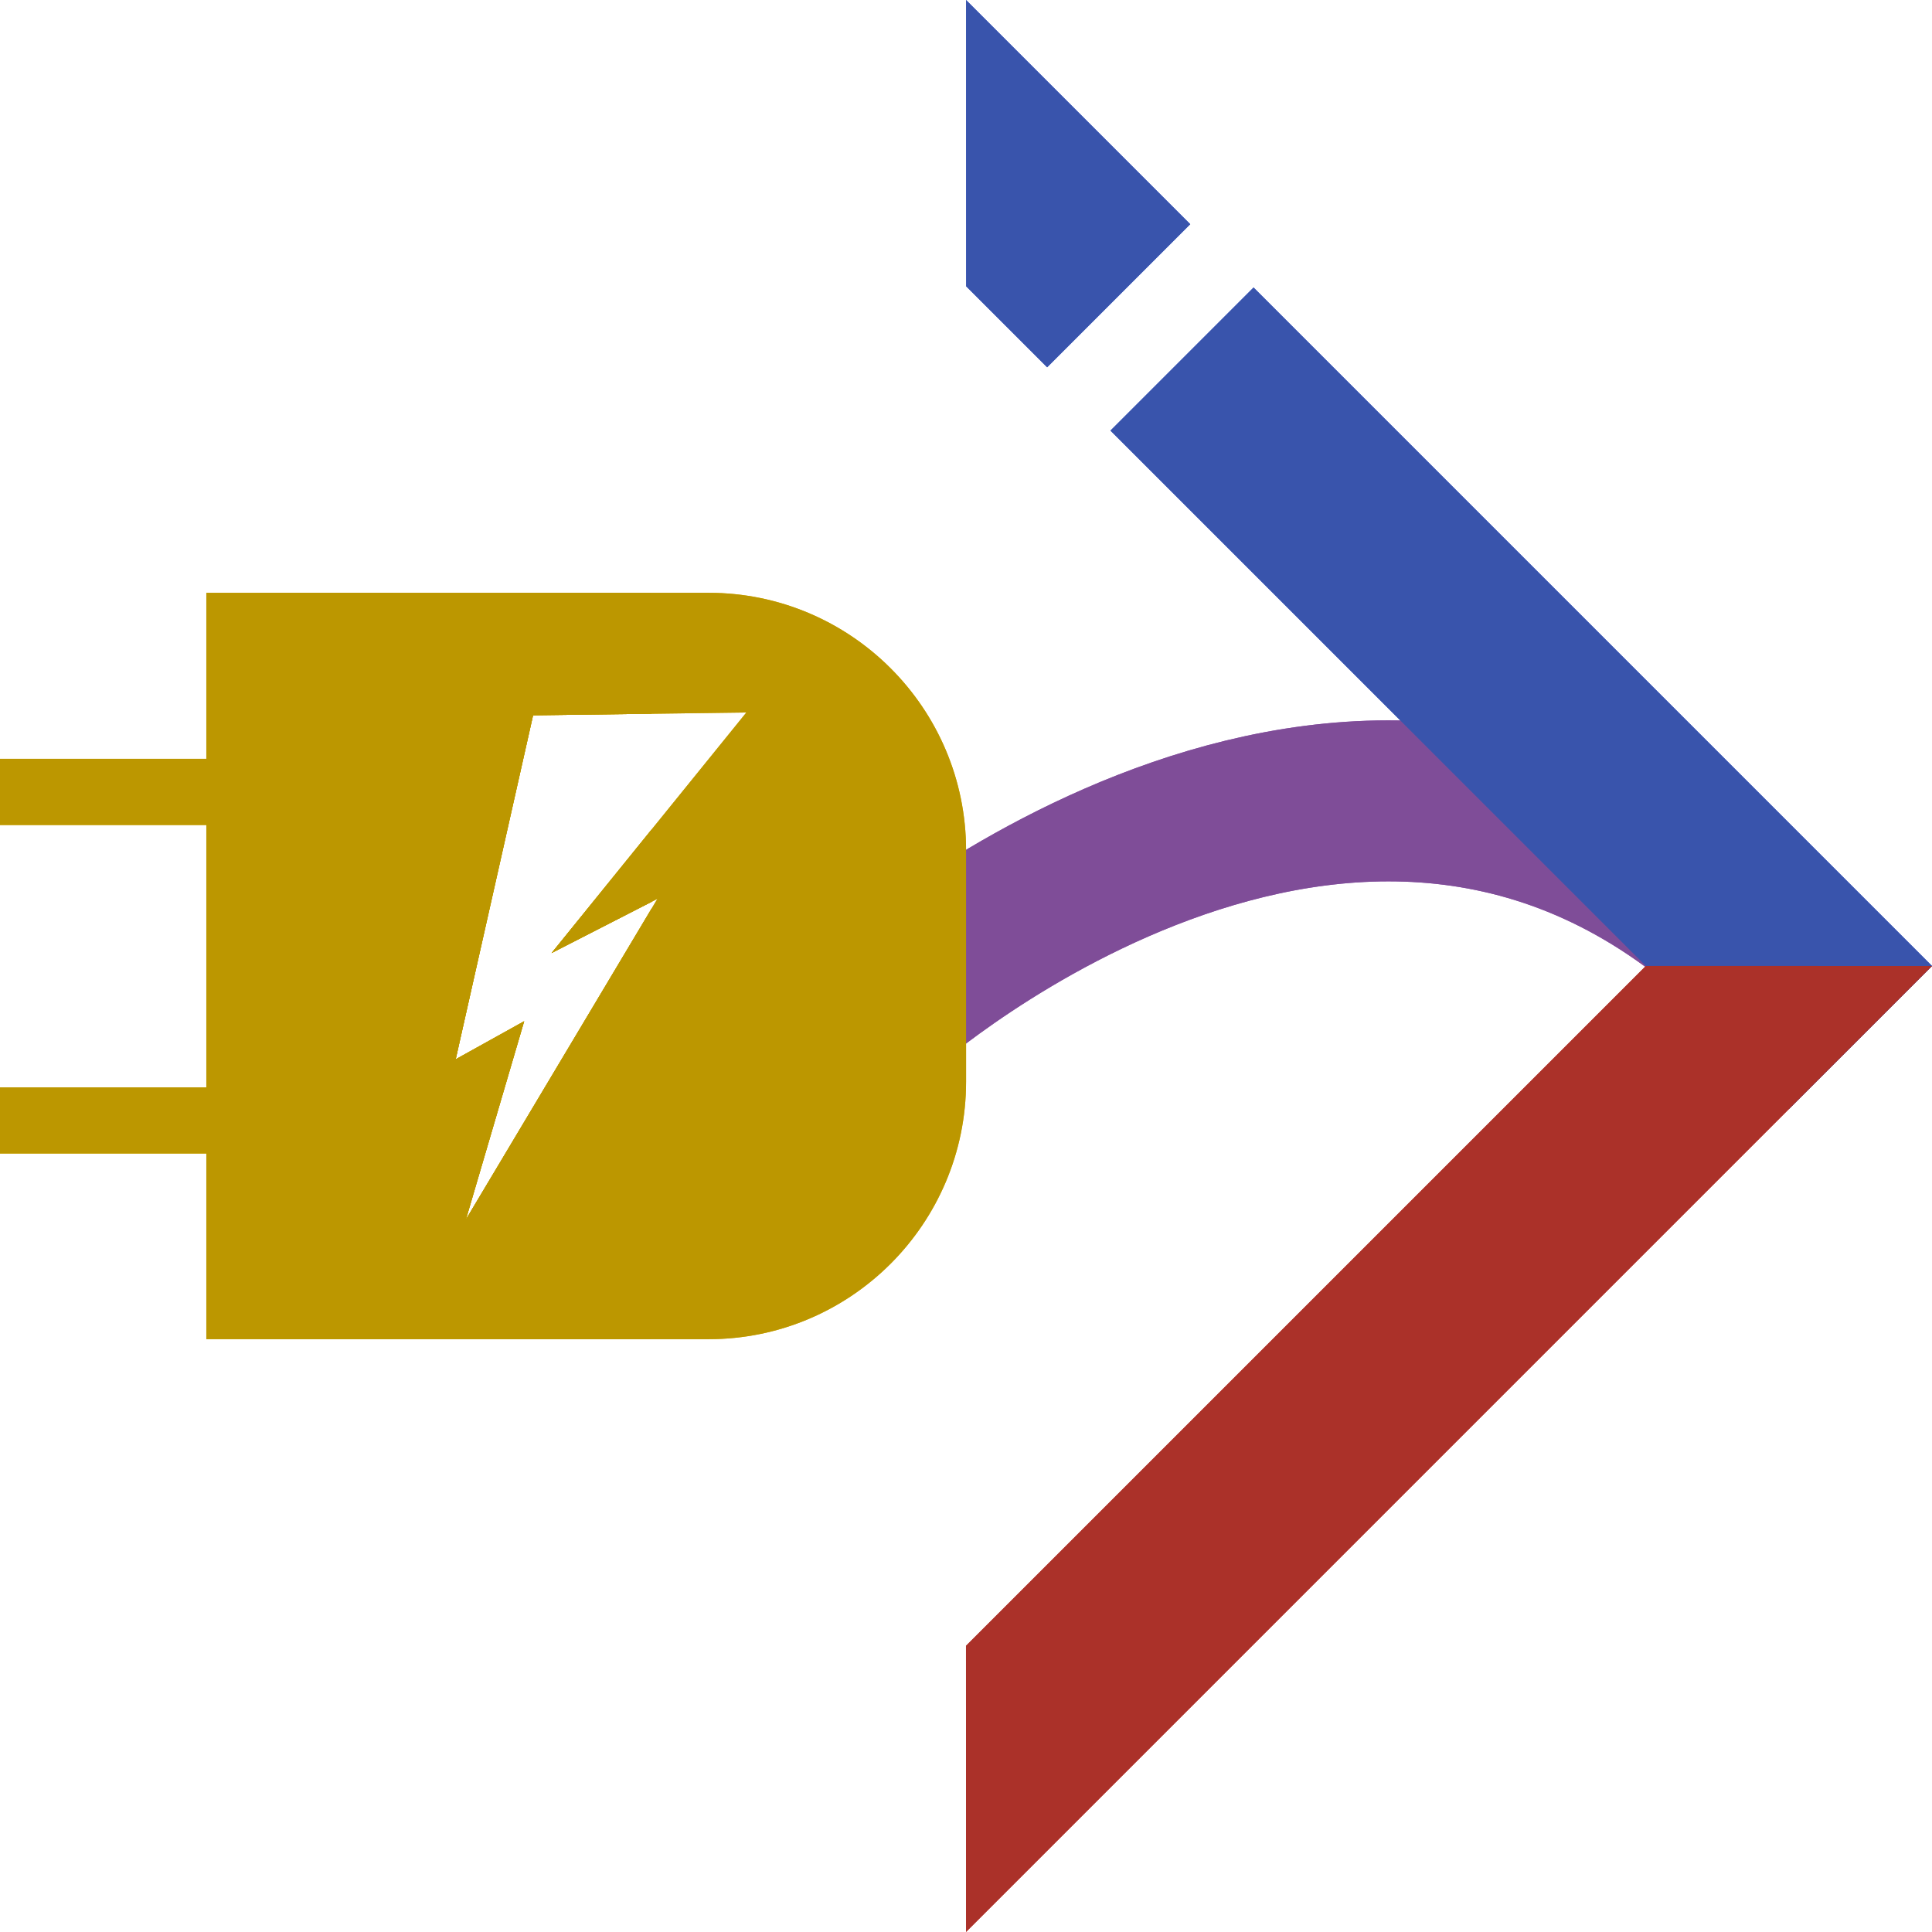
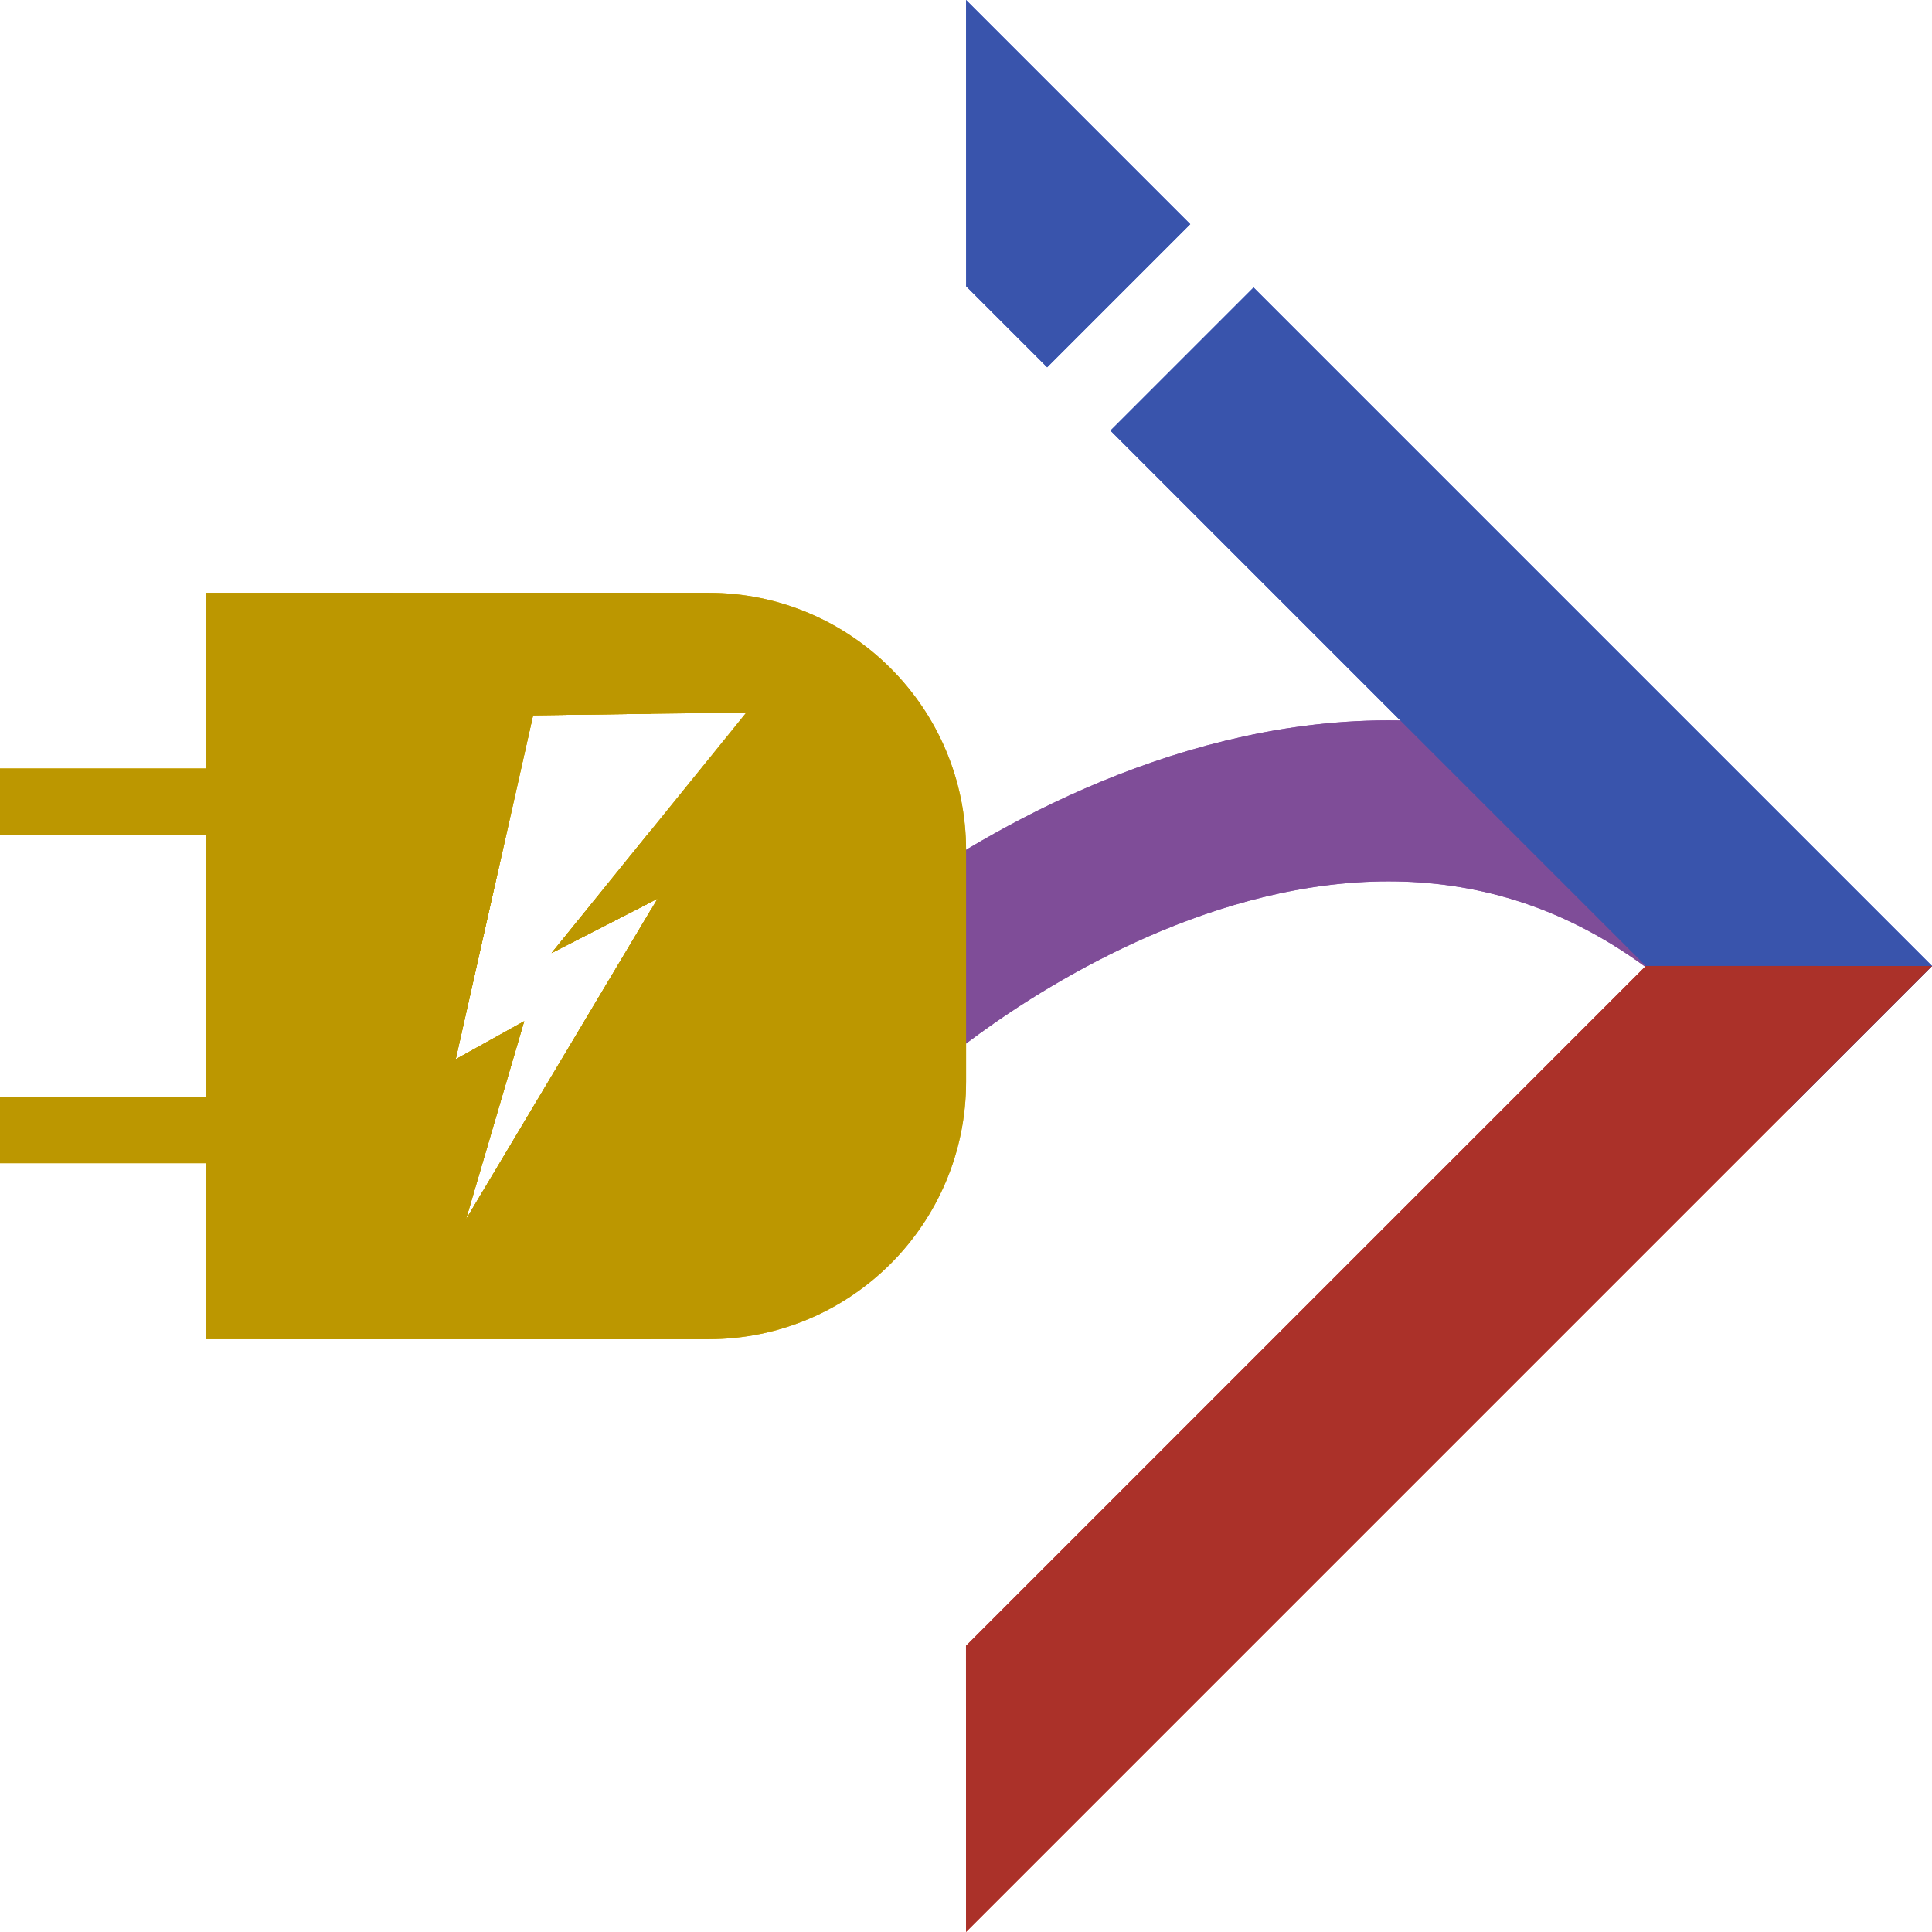
<svg xmlns="http://www.w3.org/2000/svg" width="100%" height="100%" viewBox="0 0 600 600" version="1.1" xml:space="preserve" style="fill-rule:evenodd;clip-rule:evenodd;stroke-linecap:round;stroke-linejoin:round;stroke-miterlimit:1.5;">
  <g transform="matrix(1.00007,0,0,1.00007,0.000117399,-0.0220605)">
    <g transform="matrix(0.999926,0,0,0.999926,-0.000117391,0.0220588)">
      <path d="M274.658,312.396C274.658,312.396 426.7,177.798 548.798,299.978" style="fill:none;stroke:rgb(149,88,178);stroke-width:50px;" />
    </g>
    <g>
      <g transform="matrix(0.999926,0,0,0.999926,-0.000117391,0.0220588)">
        <path d="M220.05,415.899C264.189,415.899 300.024,380.064 300.024,335.926L300.024,264.074C300.024,219.936 264.189,184.101 220.05,184.101L160.671,184.101C116.533,184.101 80.698,219.936 80.698,264.074L80.698,335.926C80.698,380.064 116.533,415.899 160.671,415.899L220.05,415.899ZM165.553,222.147L231.794,221.267L171.292,295.983L204.167,279.142L144.692,378.733L162.791,317.151L141.524,328.97L165.553,222.147Z" style="fill:rgb(225,180,0);" />
      </g>
      <g transform="matrix(0.999926,0,0,0.999926,-0.000117391,0.0220588)">
        <path d="M202.349,221.659L165.553,222.147L141.524,328.97L162.791,317.151L144.692,378.733L202.349,282.186L202.349,415.899L80.698,415.899L80.698,184.101L202.349,184.101L202.349,221.659ZM202.349,257.629L202.349,280.073L171.292,295.983L202.349,257.629Z" style="fill:rgb(225,180,0);" />
      </g>
      <g transform="matrix(0.305061,0,0,1.10358,64.0711,-19.0615)">
        <rect x="0" y="184.101" width="190.361" height="210.025" style="fill:rgb(225,180,0);" />
      </g>
-       <g transform="matrix(1.07909,0,0,0.999926,-0.000117391,-10.2561)">
-         <rect x="0" y="245.942" width="107.63" height="20.558" style="fill:rgb(225,180,0);" />
-       </g>
-       <g transform="matrix(1.07909,0,0,0.999926,-0.000117391,91.7553)">
-         <rect x="0" y="245.942" width="107.63" height="20.558" style="fill:rgb(225,180,0);" />
+       <g transform="matrix(1,0,0,1,0,2.99978)">
+         <g transform="matrix(1.07909,0,0,0.999926,-0.000117391,-10.2561)">
+           <rect x="0" y="245.942" width="107.63" height="20.558" style="fill:rgb(225,180,0);" />
+         </g>
+         <g transform="matrix(1.07909,0,0,0.999926,-0.000117391,91.7553)">
+           <rect x="0" y="245.942" width="107.63" height="20.558" style="fill:rgb(225,180,0);" />
+         </g>
      </g>
    </g>
    <g transform="matrix(6.12323e-17,-1,1,6.12323e-17,-0.0302516,599.978)">
      <path d="M466.239,344.864L255.545,555.558L299.987,600L510.681,389.306L466.239,344.864ZM530.339,369.649L599.956,300.032L511.051,300.053L485.897,325.207L530.339,369.649Z" style="fill:rgb(64,99,216);" />
      <g transform="matrix(6.88453,-6.88453,12.9699,12.9699,-1544.81,-512.696)">
        <path d="M59.625,94.31L53.17,90.885L53.17,114.013L59.625,110.588L59.625,94.31Z" style="fill:rgb(203,60,51);" />
      </g>
    </g>
  </g>
  <g id="dark" transform="matrix(1.00007,0,0,1.00007,0.000117399,-0.0220605)">
    <g transform="matrix(0.999926,0,0,0.999926,-0.000117391,0.0220588)">
      <path d="M274.658,312.396C274.658,312.396 426.7,177.798 548.798,299.978" style="fill:none;stroke:rgb(127,77,152);stroke-width:50px;" />
    </g>
    <g>
      <g transform="matrix(0.999926,0,0,0.999926,-0.000117391,0.0220588)">
        <path d="M220.05,415.899C264.189,415.899 300.024,380.064 300.024,335.926L300.024,264.074C300.024,219.936 264.189,184.101 220.05,184.101L160.671,184.101C116.533,184.101 80.698,219.936 80.698,264.074L80.698,335.926C80.698,380.064 116.533,415.899 160.671,415.899L220.05,415.899ZM165.553,222.147L231.794,221.267L171.292,295.983L204.167,279.142L144.692,378.733L162.791,317.151L141.524,328.97L165.553,222.147Z" style="fill:rgb(188,151,0);" />
      </g>
      <g transform="matrix(0.999926,0,0,0.999926,-0.000117391,0.0220588)">
        <path d="M202.349,221.659L165.553,222.147L141.524,328.97L162.791,317.151L144.692,378.733L202.349,282.186L202.349,415.899L80.698,415.899L80.698,184.101L202.349,184.101L202.349,221.659ZM202.349,257.629L202.349,280.073L171.292,295.983L202.349,257.629Z" style="fill:rgb(188,151,0);" />
      </g>
      <g transform="matrix(0.305061,0,0,1.10358,64.0711,-19.0615)">
        <rect x="0" y="184.101" width="190.361" height="210.025" style="fill:rgb(188,151,0);" />
      </g>
-       <g transform="matrix(1.07909,0,0,0.999926,-0.000117391,-10.2561)">
-         <rect x="0" y="245.942" width="107.63" height="20.558" style="fill:rgb(188,151,0);" />
-       </g>
-       <g transform="matrix(1.07909,0,0,0.999926,-0.000117391,91.7553)">
-         <rect x="0" y="245.942" width="107.63" height="20.558" style="fill:rgb(188,151,0);" />
+       <g transform="matrix(1,0,0,1,0,2.99978)">
+         <g transform="matrix(1.07909,0,0,0.999926,-0.000117391,-10.2561)">
+           <rect x="0" y="245.942" width="107.63" height="20.558" style="fill:rgb(188,151,0);" />
+         </g>
+         <g transform="matrix(1.07909,0,0,0.999926,-0.000117391,91.7553)">
+           <rect x="0" y="245.942" width="107.63" height="20.558" style="fill:rgb(188,151,0);" />
+         </g>
      </g>
    </g>
    <g transform="matrix(6.12323e-17,-1,1,6.12323e-17,-0.0302516,599.978)">
      <path d="M466.239,344.864L255.545,555.558L299.987,600L510.681,389.306L466.239,344.864ZM530.339,369.649L599.956,300.032L511.051,300.053L485.897,325.207L530.339,369.649Z" style="fill:rgb(57,84,172);" />
      <g transform="matrix(6.88453,-6.88453,12.9699,12.9699,-1544.81,-512.696)">
        <path d="M59.625,94.31L53.17,90.885L53.17,114.013L59.625,110.588L59.625,94.31Z" style="fill:rgb(171,49,41);" />
      </g>
    </g>
  </g>
</svg>
